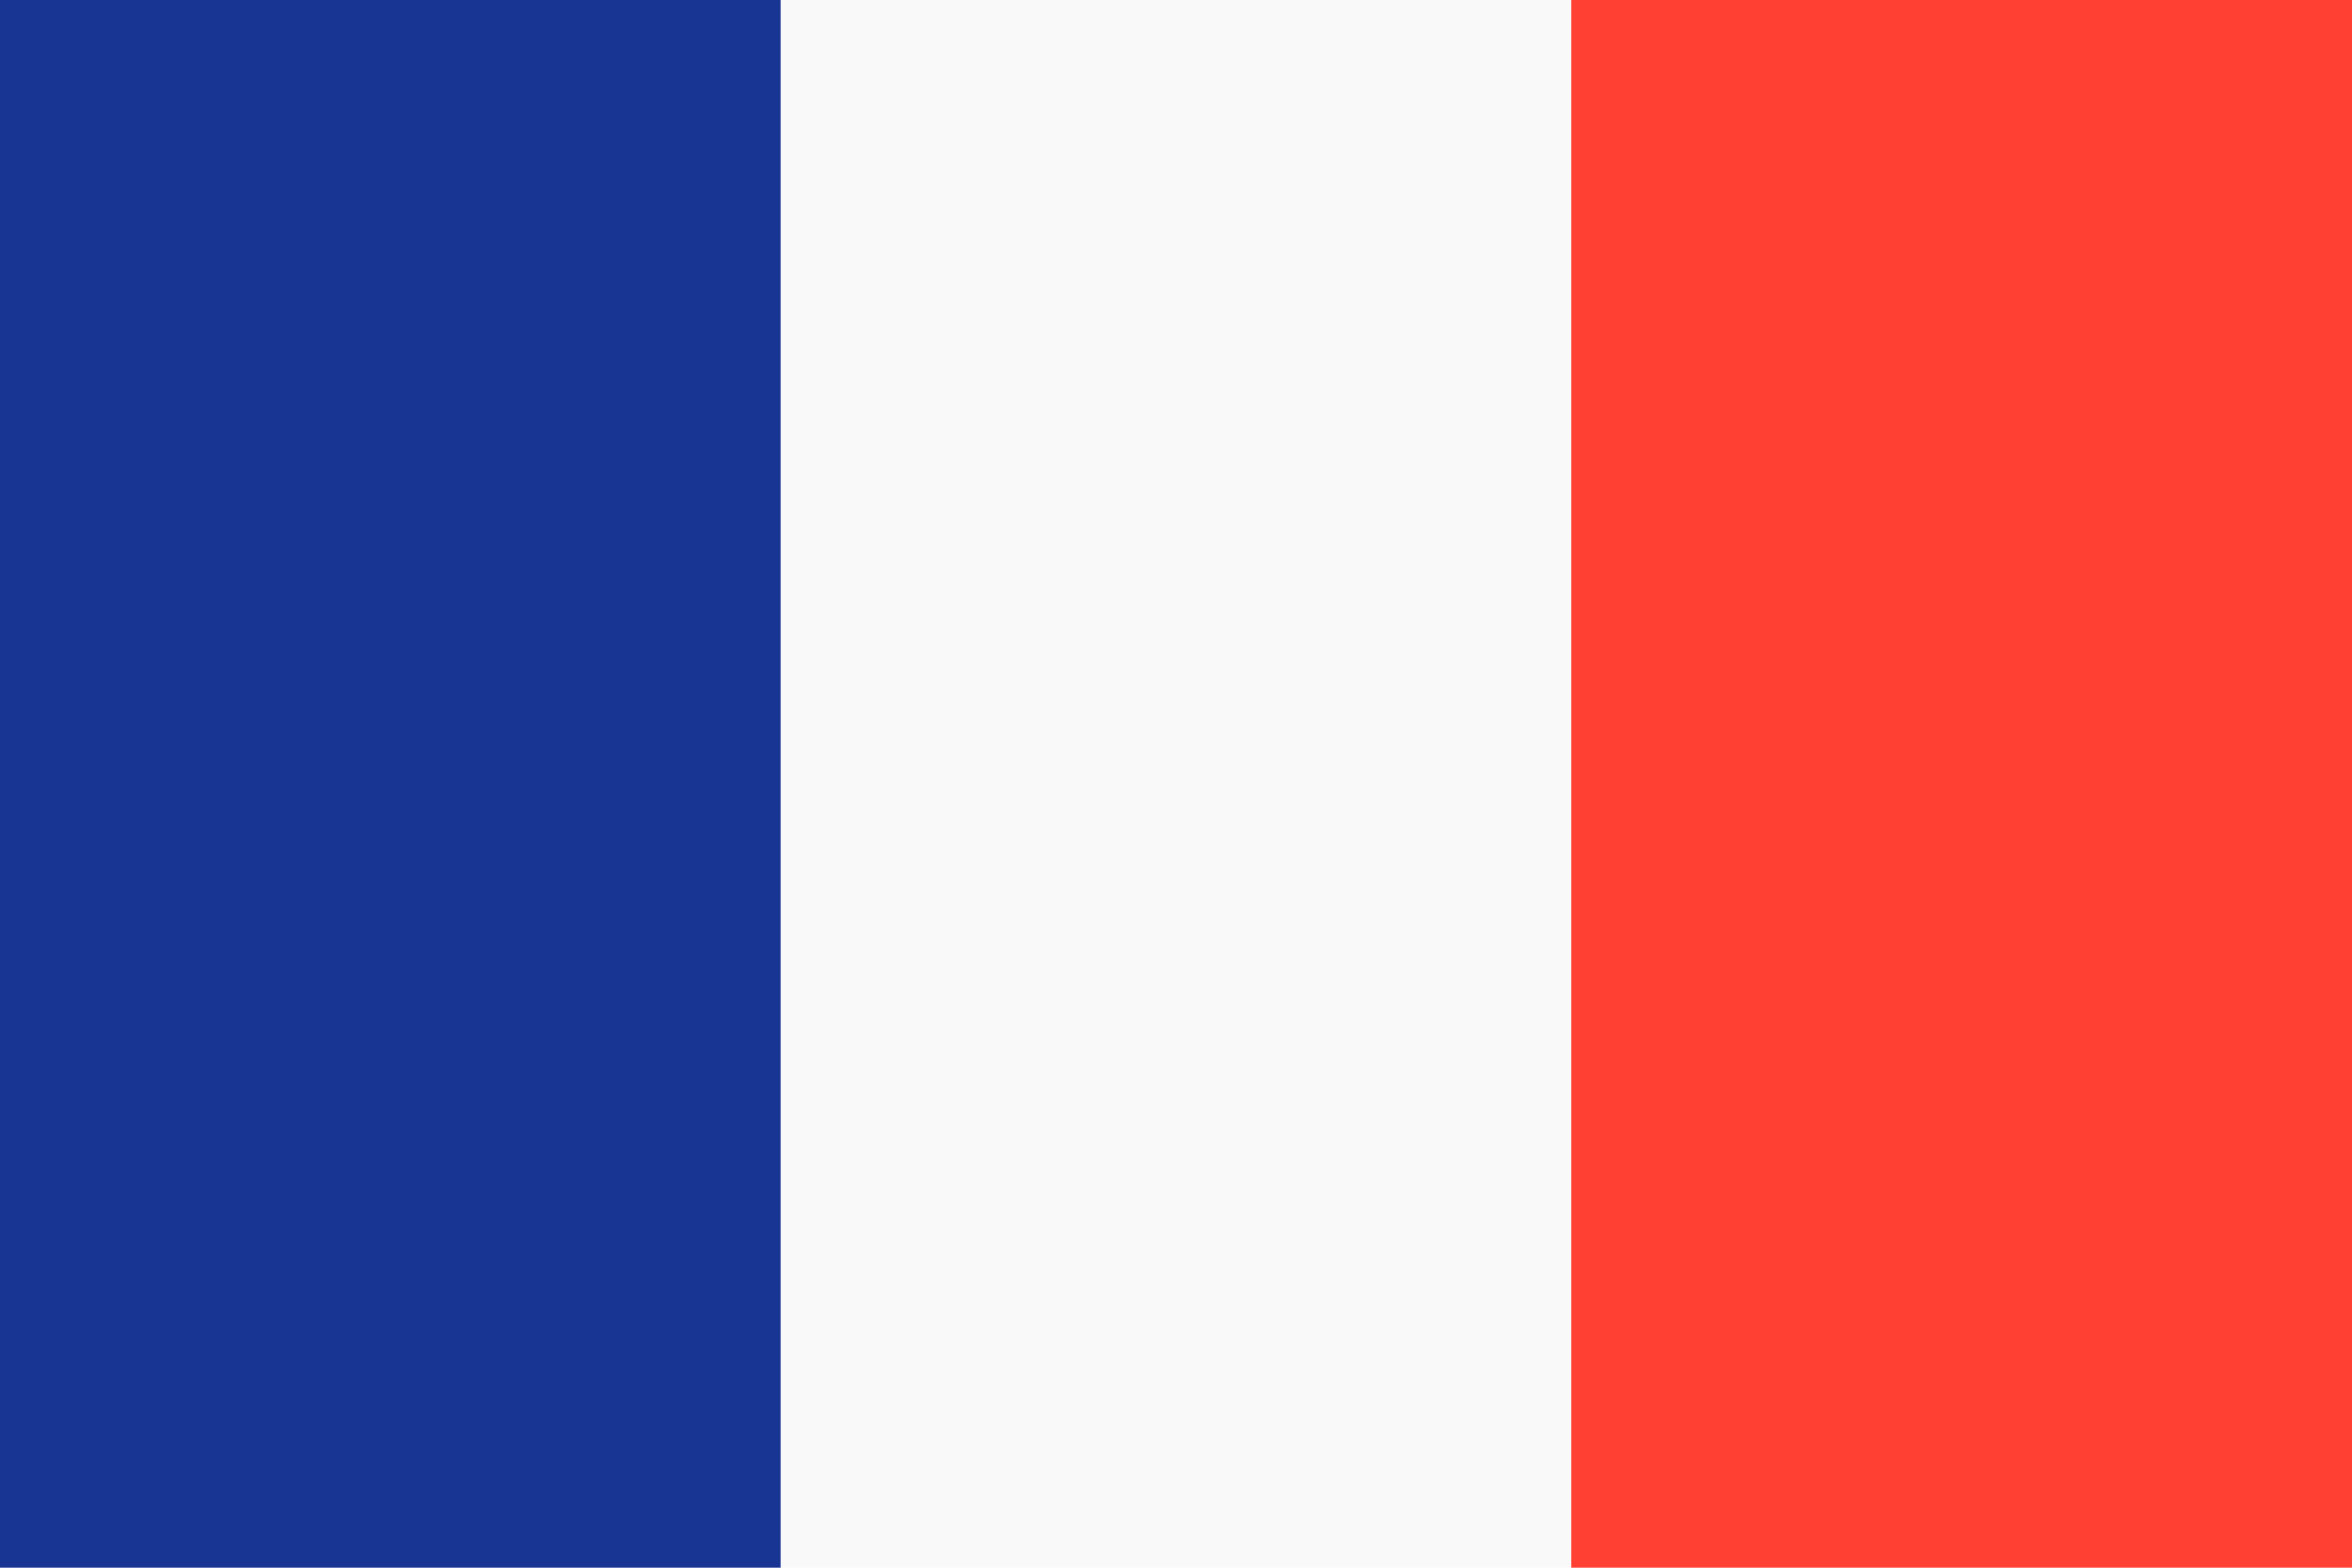
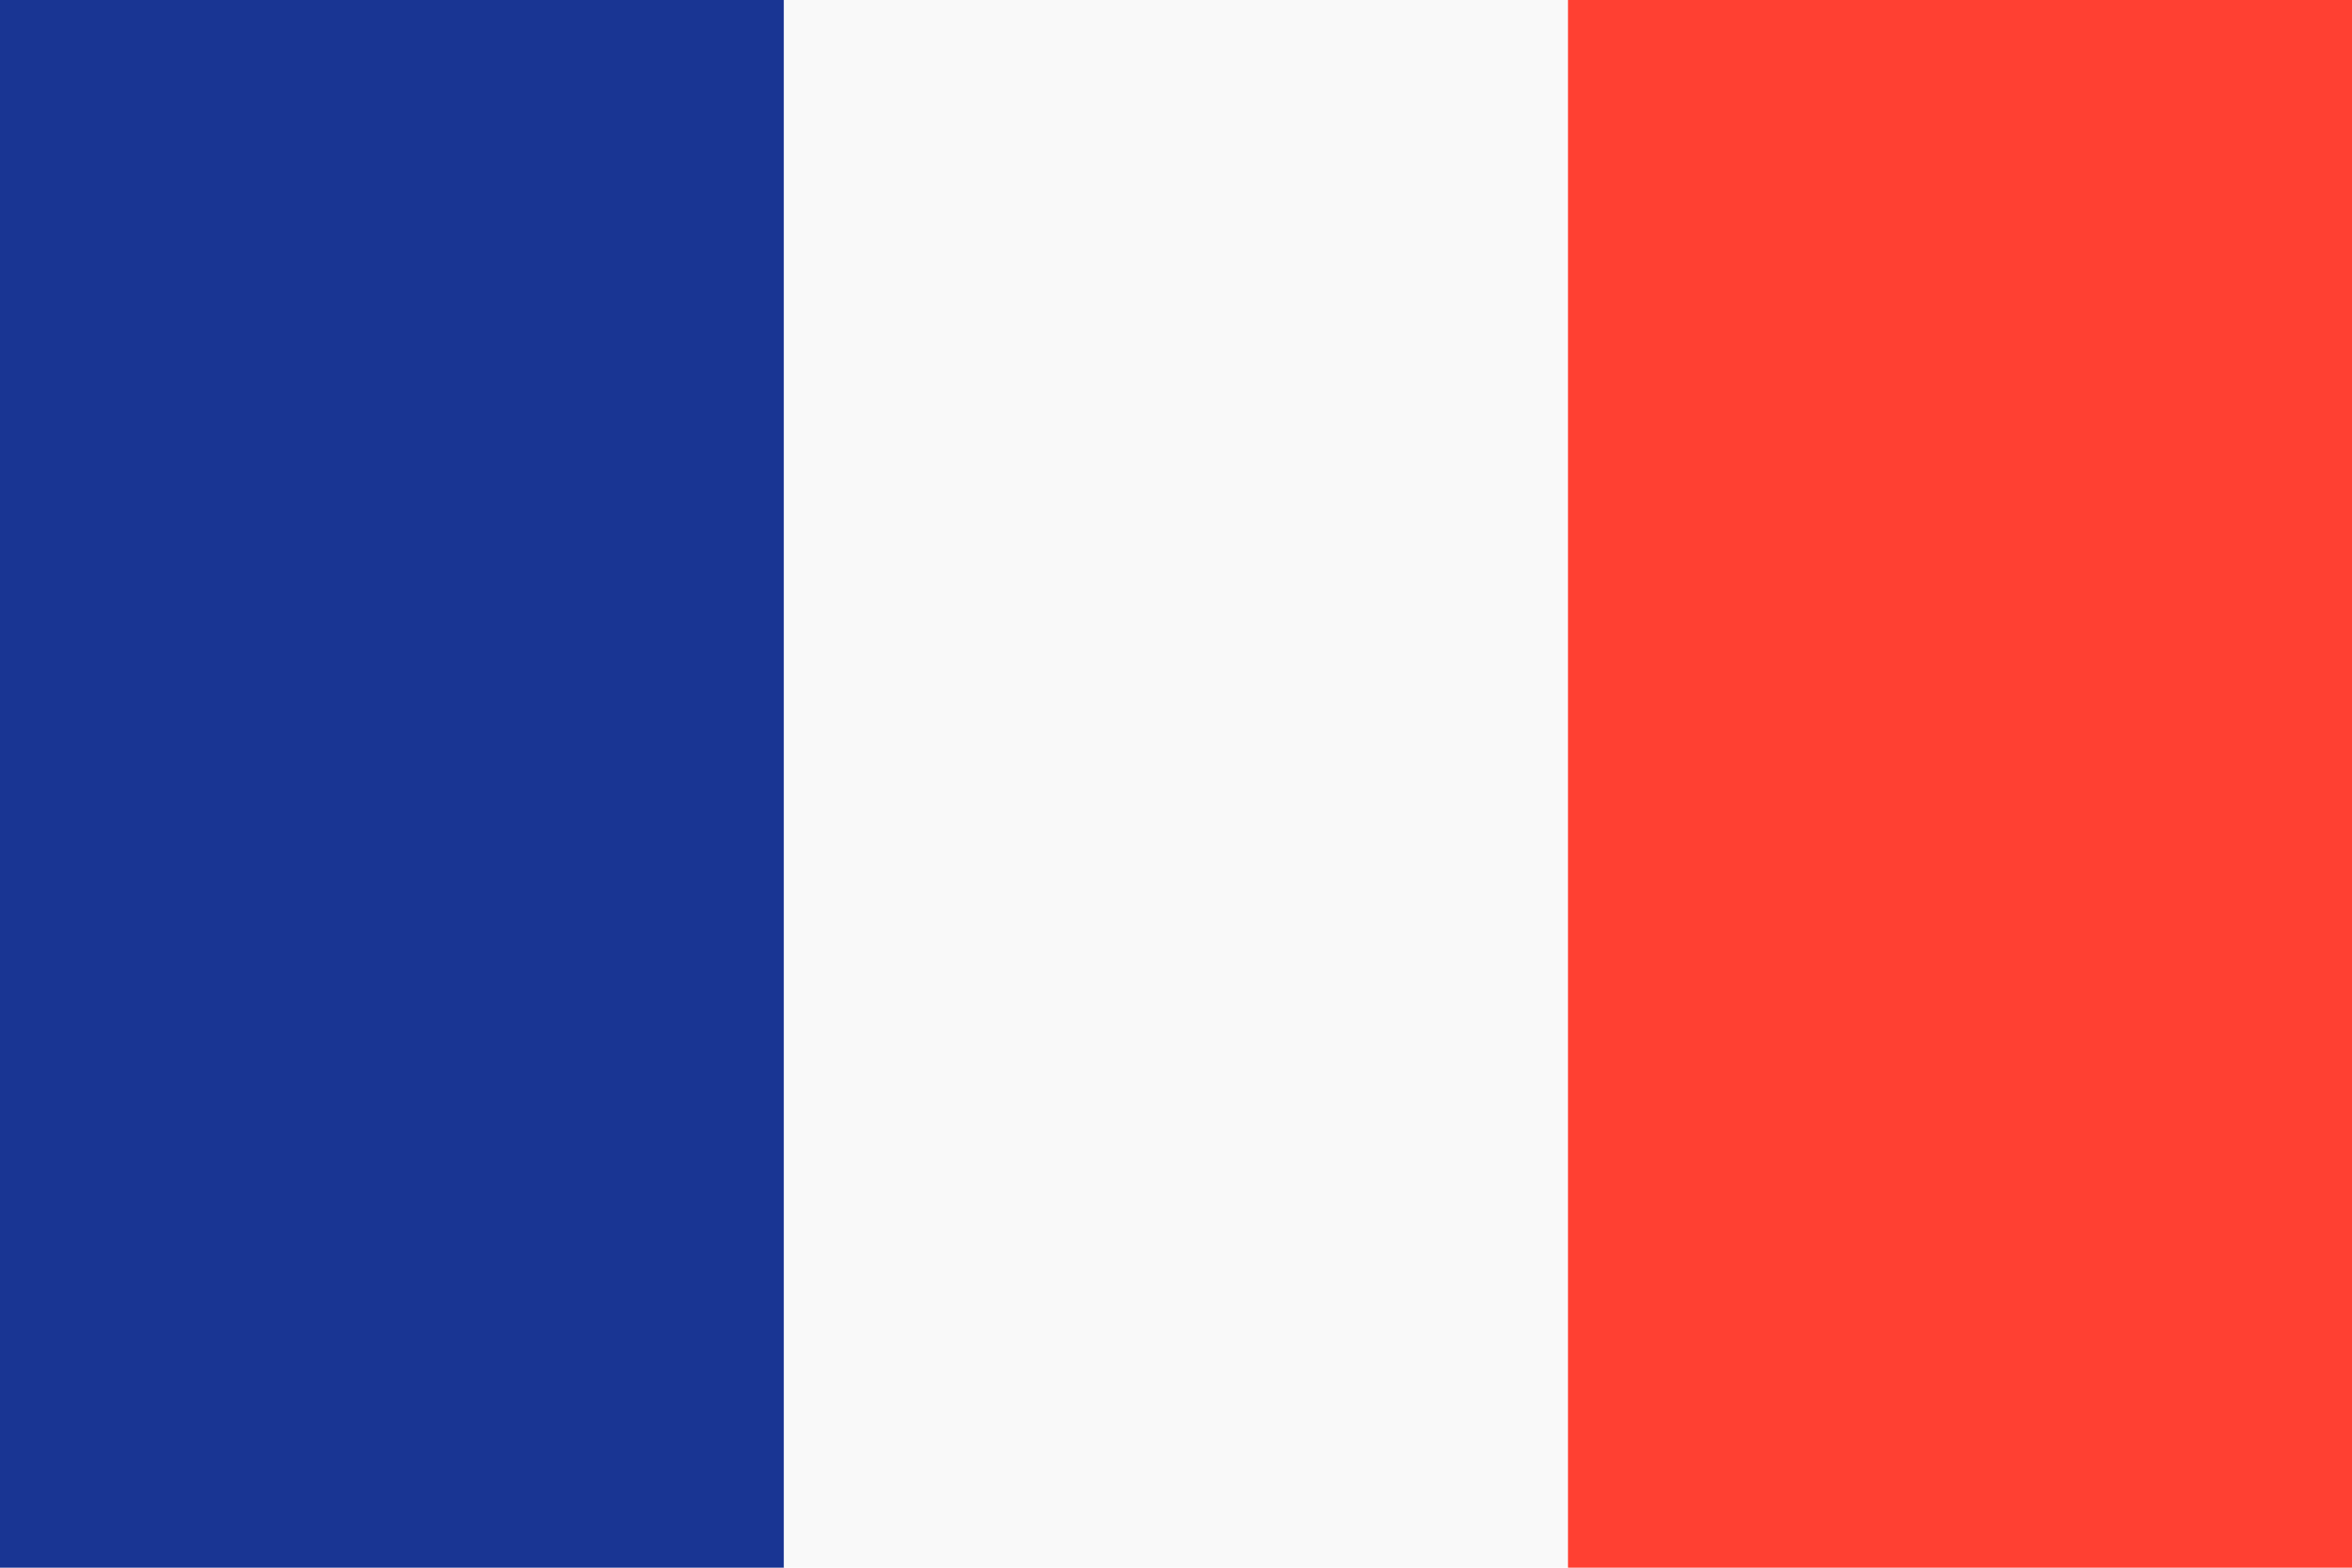
- <svg xmlns="http://www.w3.org/2000/svg" width="36px" height="24px" viewBox="0 0 36 24" version="1.1">
-   <g id="oui-Flag/France" stroke="none" stroke-width="1" fill="none" fill-rule="evenodd">
-     <g id="France" fill-rule="nonzero">
-       <rect id="Rectangle-path" fill="#193593" x="0" y="0" width="11.95" height="24" />
-       <rect id="Rectangle-path" fill="#F9F9F9" x="11.95" y="0" width="12.1" height="24" />
-       <rect id="Rectangle-path" fill="#FF4032" x="24.05" y="0" width="11.95" height="24" />
-     </g>
+ <svg xmlns="http://www.w3.org/2000/svg" width="36" height="24" viewBox="0 0 36 24">
+   <g fill-rule="nonzero" fill="none">
+     <path fill="#193593" d="M0 0h12v24H0z" />
+     <path fill="#F9F9F9" d="M12 0h12v24H12z" />
+     <path fill="#FF4032" d="M24 0h12v24H24z" />
  </g>
</svg>
